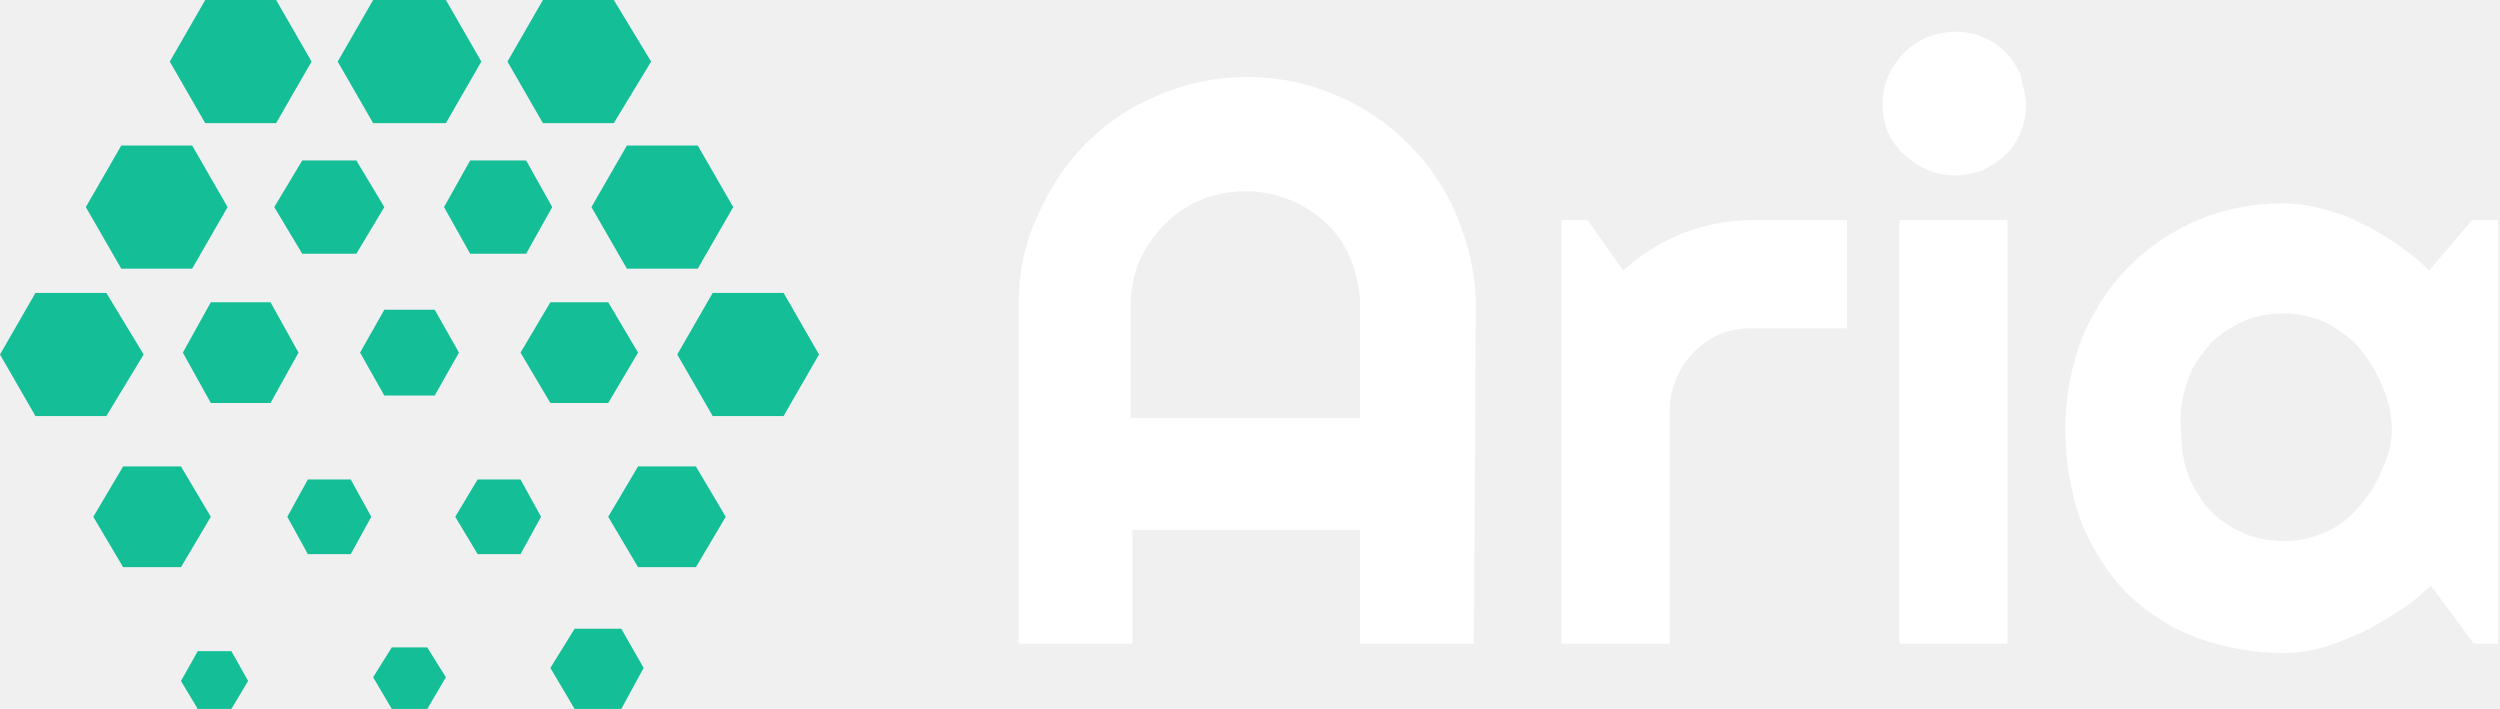
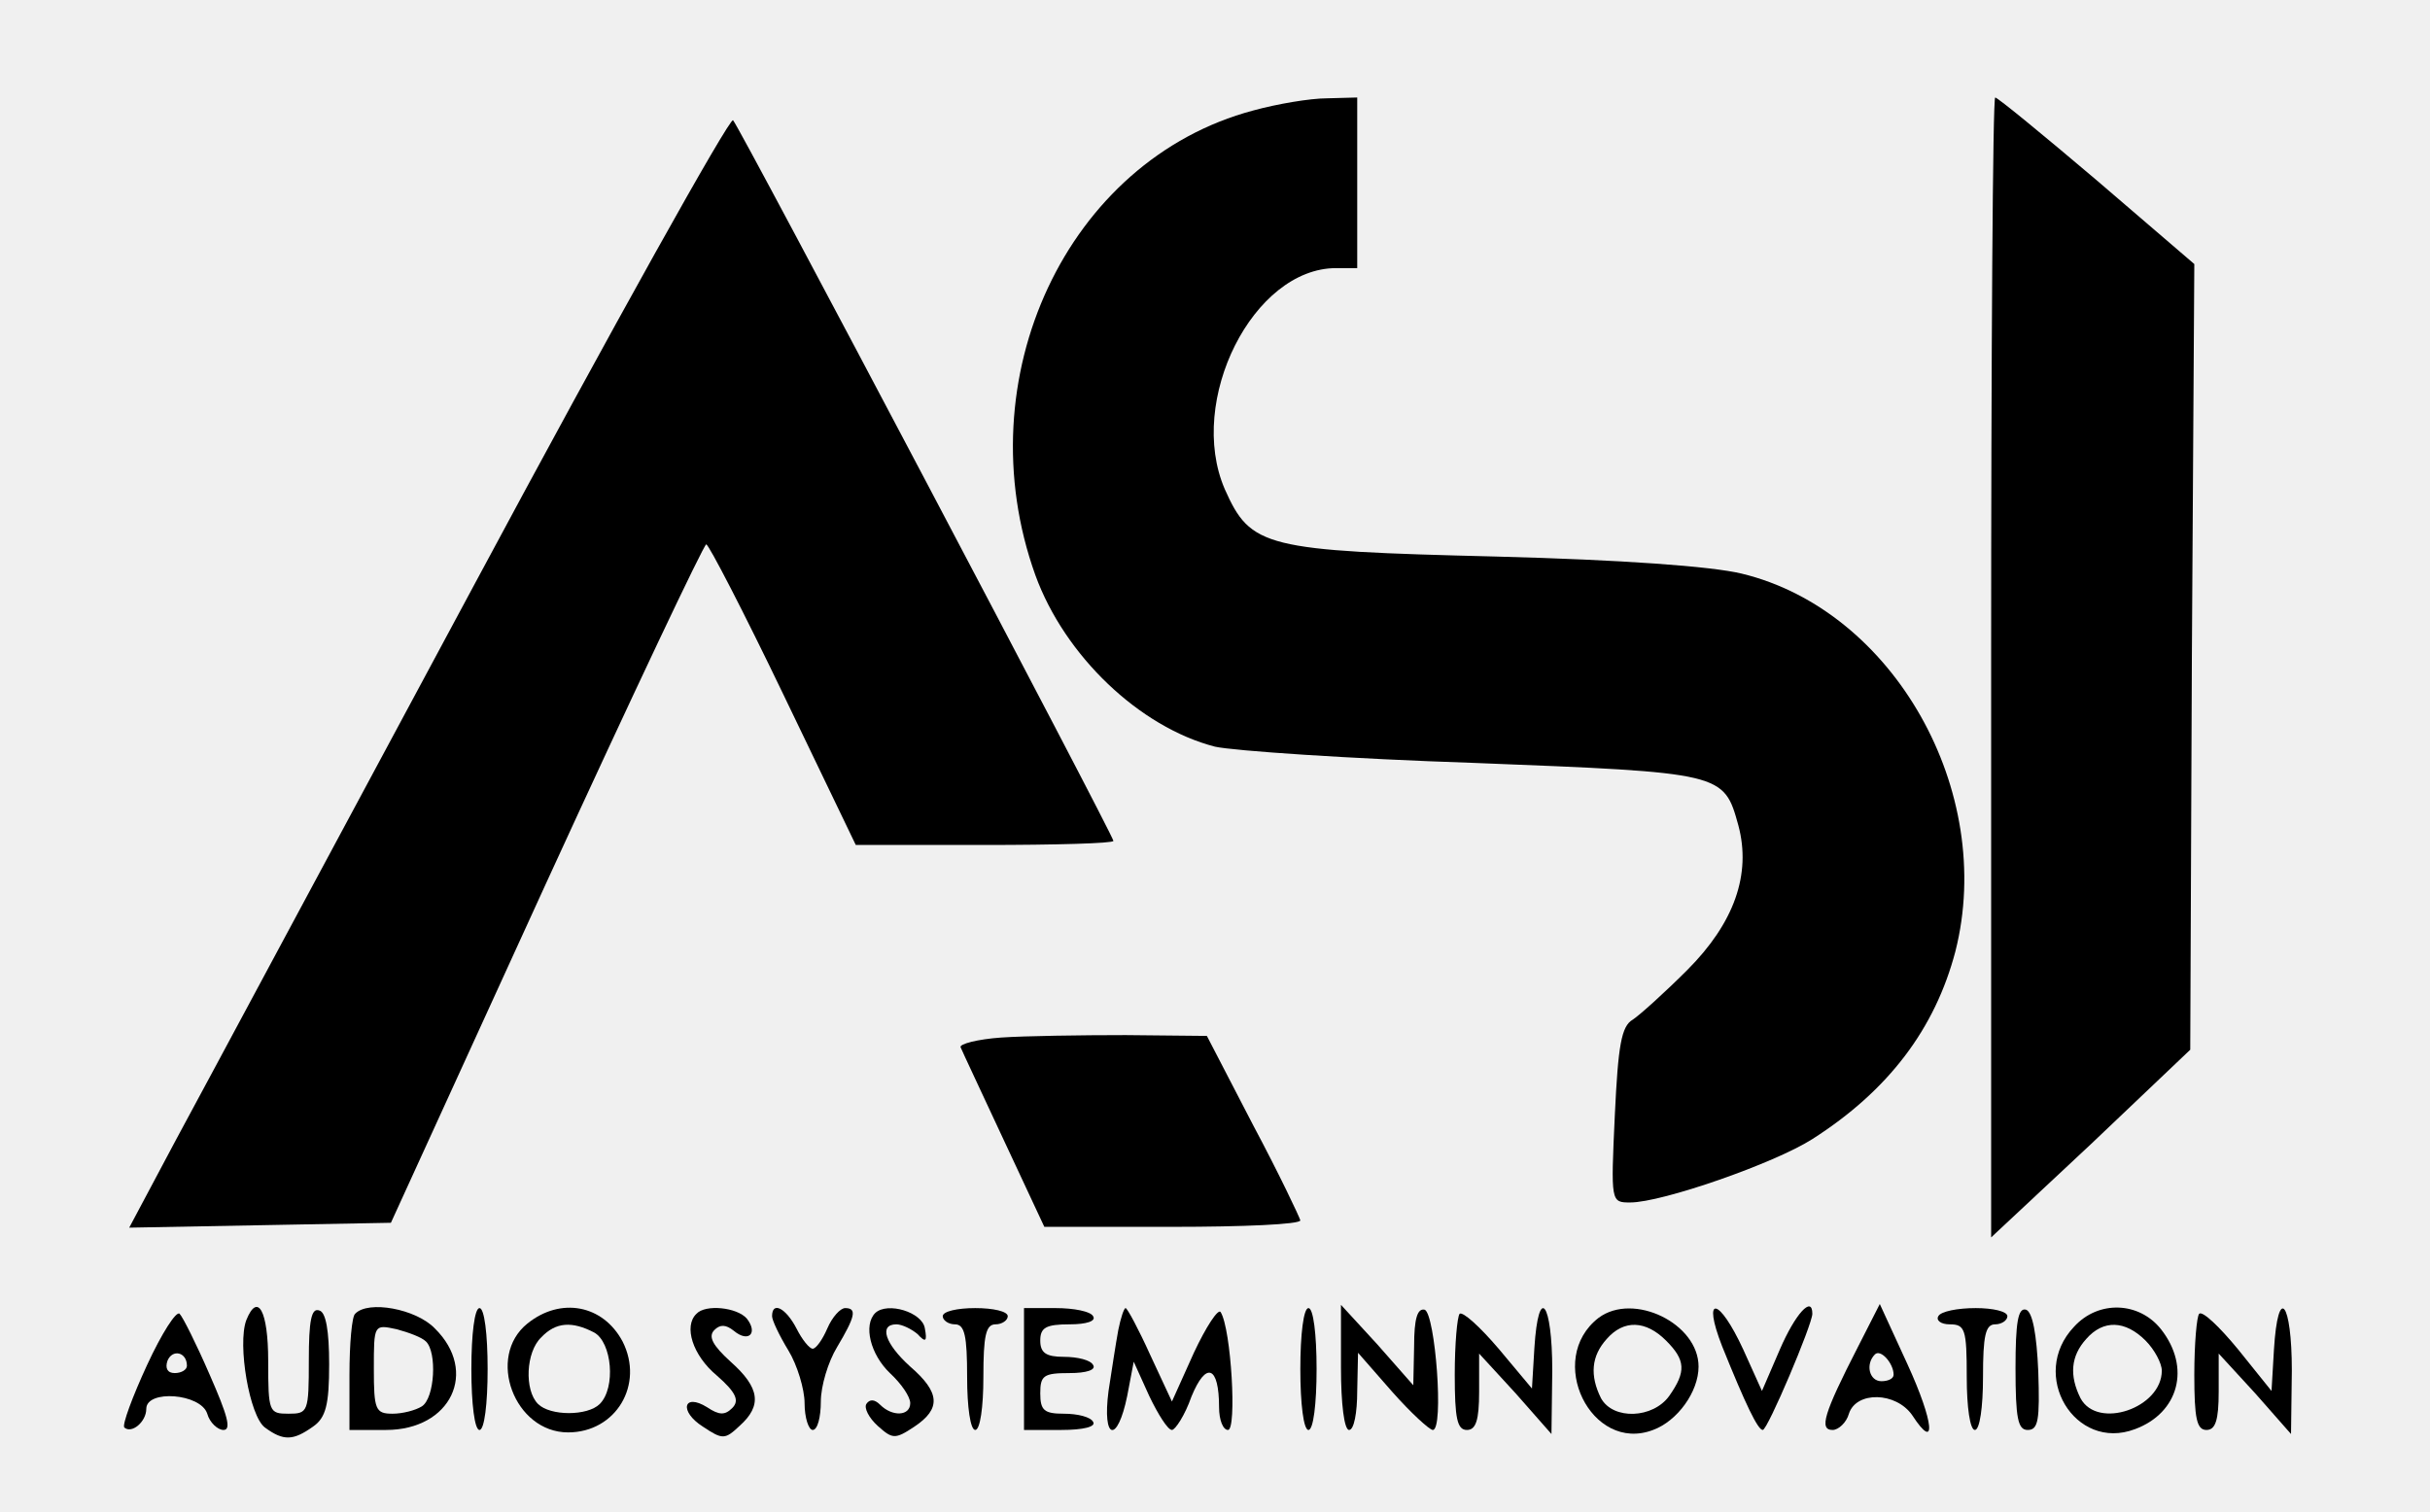
- <svg xmlns="http://www.w3.org/2000/svg" version="1.1" id="Layer_2" x="0px" y="0px" viewBox="0 0 134 38" style="enable-background:new 0 0 134 38;" xml:space="preserve">
-   <style type="text/css">
- 	.st0{fill:#14BF98;}
- 	.st1{fill:#FFFFFF;}
- </style>
-   <polygon class="st0" points="5.7,15.7 1.9,15.7 0,19 1.9,22.3 5.7,22.3 7.7,19 " />
-   <polygon class="st0" points="10.3,7.8 6.5,7.8 4.6,11.1 6.5,14.4 10.3,14.4 12.2,11.1 " />
-   <polygon class="st0" points="14.8,0 11,0 9.1,3.3 11,6.6 14.8,6.6 16.7,3.3 " />
-   <polygon class="st0" points="23.9,0 20,0 18.1,3.3 20,6.6 23.9,6.6 25.8,3.3 " />
-   <polygon class="st0" points="19.1,8.6 16.2,8.6 14.7,11.1 16.2,13.6 19.1,13.6 20.6,11.1 " />
-   <polygon class="st0" points="28.2,8.6 25.2,8.6 23.8,11.1 25.2,13.6 28.2,13.6 29.6,11.1 " />
-   <polygon class="st0" points="18.8,25.7 16.5,25.7 15.4,27.7 16.5,29.7 18.8,29.7 19.9,27.7 " />
-   <polygon class="st0" points="27.9,25.7 25.6,25.7 24.4,27.7 25.6,29.7 27.9,29.7 29,27.7 " />
-   <polygon class="st0" points="22.9,34.7 21,34.7 20,36.3 21,38 22.9,38 23.9,36.3 " />
-   <polygon class="st0" points="32.9,0 29.1,0 27.2,3.3 29.1,6.6 32.9,6.6 34.9,3.3 " />
-   <polygon class="st0" points="14.5,16.2 11.3,16.2 9.8,18.9 11.3,21.6 14.5,21.6 16,18.9 " />
-   <polygon class="st0" points="32.6,16.2 29.5,16.2 27.9,18.9 29.5,21.6 32.6,21.6 34.2,18.9 " />
-   <polygon class="st0" points="23.3,16.6 20.6,16.6 19.3,18.9 20.6,21.2 23.3,21.2 24.6,18.9 " />
-   <polygon class="st0" points="37.4,7.8 33.6,7.8 31.7,11.1 33.6,14.4 37.4,14.4 39.3,11.1 " />
-   <polygon class="st0" points="9.7,25 6.6,25 5,27.7 6.6,30.4 9.7,30.4 11.3,27.7 " />
-   <polygon class="st0" points="12.4,34.9 10.6,34.9 9.7,36.5 10.6,38 12.4,38 13.3,36.5 " />
-   <polygon class="st0" points="42,15.7 38.2,15.7 36.3,19 38.2,22.3 42,22.3 43.9,19 " />
-   <polygon class="st0" points="37.3,25 34.2,25 32.6,27.7 34.2,30.4 37.3,30.4 38.9,27.7 " />
-   <polygon class="st0" points="33.3,33.7 30.8,33.7 29.5,35.8 30.8,38 33.3,38 34.5,35.8 " />
-   <path class="st1" d="M79,34.5h-6.1v-6.1H60.7v6.1h-6.1V16.3c0-1.6,0.3-3.2,1-4.7c0.6-1.4,1.5-2.8,2.6-3.9c1.1-1.1,2.4-2,3.9-2.6  c3-1.3,6.5-1.3,9.5,0c2.9,1.2,5.3,3.6,6.5,6.5c0.6,1.5,1,3.1,1,4.7L79,34.5L79,34.5z M72.9,22.4v-6.1c0-0.8-0.2-1.6-0.5-2.4  c-0.6-1.5-1.8-2.6-3.3-3.2c-1.5-0.6-3.2-0.6-4.7,0c-1.5,0.6-2.6,1.8-3.3,3.2c-0.3,0.7-0.5,1.6-0.5,2.4v6.1H72.9z" />
-   <path class="st1" d="M89.5,34.5h-5.8V11.8h1.4l1.9,2.7c1.9-1.7,4.3-2.7,6.9-2.7H99v5.8h-5.1c-0.6,0-1.2,0.1-1.7,0.3  c-1.6,0.7-2.7,2.3-2.7,4.1L89.5,34.5L89.5,34.5z" />
-   <path class="st1" d="M108.6,5.6c0,0.5-0.1,1-0.3,1.5c-0.2,0.5-0.5,0.9-0.8,1.2c-0.4,0.4-0.8,0.6-1.2,0.8c-1,0.4-2.1,0.4-3,0  c-0.9-0.4-1.7-1.1-2.1-2c-0.4-1-0.4-2,0-3c0.4-0.9,1.1-1.7,2.1-2.1c1-0.4,2.1-0.4,3,0c0.5,0.2,0.9,0.5,1.2,0.8  c0.4,0.4,0.6,0.8,0.8,1.2C108.4,4.6,108.6,5.1,108.6,5.6z M107.6,34.5h-5.8V11.8h5.8V34.5z" />
-   <path class="st1" d="M134,34.5h-1.4l-2.3-3.1c-0.6,0.5-1.1,1-1.8,1.4c-0.6,0.4-1.3,0.8-1.9,1.1c-0.7,0.3-1.4,0.6-2.1,0.8  c-0.7,0.2-1.4,0.3-2.2,0.3c-1.5,0-3.1-0.3-4.5-0.8c-1.4-0.5-2.6-1.3-3.7-2.3c-1.1-1.1-1.9-2.4-2.5-3.8c-0.6-1.6-0.9-3.3-0.9-5.1  c0-1.7,0.3-3.3,0.9-4.9c0.6-1.4,1.4-2.7,2.5-3.8c1.1-1.1,2.3-1.9,3.7-2.5c1.4-0.6,3-0.9,4.5-0.9c0.7,0,1.5,0.1,2.2,0.3  c0.7,0.2,1.4,0.4,2.1,0.8c0.7,0.3,1.3,0.7,1.9,1.1c0.6,0.4,1.2,0.9,1.7,1.4l2.3-2.7h1.4V34.5L134,34.5z M128.2,23  c0-0.8-0.2-1.6-0.5-2.3c-0.3-0.7-0.7-1.4-1.2-2c-0.5-0.6-1.1-1-1.8-1.4c-0.7-0.3-1.5-0.5-2.2-0.5c-0.8,0-1.5,0.1-2.2,0.4  c-0.7,0.3-1.3,0.7-1.8,1.2c-0.5,0.6-1,1.2-1.2,1.9c-0.3,0.8-0.5,1.7-0.4,2.6c0,0.9,0.1,1.8,0.4,2.6c0.3,0.7,0.7,1.4,1.2,1.9  c0.5,0.5,1.1,0.9,1.8,1.2c0.7,0.3,1.5,0.4,2.2,0.4c0.8,0,1.5-0.2,2.2-0.5c0.7-0.3,1.3-0.8,1.8-1.4c0.5-0.6,0.9-1.2,1.2-2  C128,24.5,128.2,23.8,128.2,23z" />
+ <svg xmlns="http://www.w3.org/2000/svg" version="1.0" width="299pt" height="186pt" viewBox="0 0 299 186" preserveAspectRatio="xMidYMid meet">
+   <g transform="translate(0,186) scale(0.1,-0.1)" fill="#000000" stroke="none">
+     <path d="M1542 1724 c-229 -61 -355 -330 -268 -572 36 -99 128 -187 221 -211 22 -5 166 -15 319 -20 307 -12 307 -12 325 -77 16 -60 -5 -120 -63 -178 -28 -28 -58 -55 -67 -61 -14 -8 -18 -32 -22 -117 -5 -108 -5 -108 19 -108 39 0 177 48 224 78 94 60 151 136 176 231 50 197 -76 420 -263 465 -37 9 -147 17 -302 21 -285 7 -302 11 -334 83 -47 109 35 272 137 272 l26 0 0 105 0 105 -37 -1 c-21 0 -62 -7 -91 -15z" />
+     <path d="M2450 1039 l0 -702 123 115 122 116 2 483 3 484 -120 103 c-66 56 -122 102 -125 102 -3 0 -5 -316 -5 -701z" />
+     <path d="M585 1143 c-171 -318 -336 -626 -368 -685 l-58 -109 161 3 161 3 191 418 c105 229 194 417 197 417 3 0 46 -83 95 -185 l89 -185 158 0 c88 0 159 2 159 5 0 7 -460 879 -468 887 -4 4 -147 -252 -317 -569z" />
+     <path d="M1232 583 c-29 -2 -52 -8 -50 -12 2 -5 26 -56 53 -114 l50 -107 158 0 c86 0 157 3 157 8 -1 4 -26 57 -58 117 l-57 110 -100 1 c-55 0 -124 -1 -153 -3z" />
+     <path d="M181 180 c-18 -39 -31 -74 -28 -77 9 -8 27 7 27 23 0 24 67 19 75 -6 3 -11 13 -20 20 -20 10 0 5 18 -17 68 -16 37 -33 71 -37 75 -4 4 -22 -24 -40 -63z m49 -1 c0 -5 -7 -9 -15 -9 -9 0 -12 6 -9 15 6 15 24 11 24 -6z" />
+     <path d="M303 235 c-11 -30 4 -118 23 -132 23 -17 35 -16 59 1 16 11 20 27 20 77 0 41 -4 64 -12 66 -10 4 -13 -13 -13 -61 0 -64 -1 -66 -25 -66 -24 0 -25 2 -25 65 0 62 -13 85 -27 50z" />
+     <path d="M437 243 c-4 -3 -7 -37 -7 -75 l0 -68 45 0 c80 0 114 72 60 125 -23 24 -82 35 -98 18z m87 -34 c14 -13 11 -70 -5 -80 -8 -5 -24 -9 -36 -9 -21 0 -23 5 -23 55 0 55 0 55 28 49 15 -4 31 -10 36 -15z" />
+     <path d="M580 175 c0 -43 4 -75 10 -75 6 0 10 32 10 75 0 43 -4 75 -10 75 -6 0 -10 -32 -10 -75z" />
+     <path d="M649 231 c-51 -41 -16 -134 50 -134 59 0 94 59 67 112 -24 45 -76 55 -117 22z m82 -11 c22 -12 27 -68 7 -88 -15 -15 -61 -15 -76 0 -17 17 -15 64 4 82 18 19 38 20 65 6z" />
+     <path d="M857 243 c-16 -15 -5 -51 25 -76 24 -21 28 -31 19 -40 -9 -9 -16 -9 -31 1 -29 18 -35 -5 -5 -24 24 -16 27 -16 45 1 28 25 25 47 -11 79 -22 20 -28 31 -20 39 7 7 14 7 24 -1 18 -15 30 -3 16 15 -12 14 -51 18 -62 6z" />
+     <path d="M950 240 c0 -5 9 -24 20 -42 11 -18 20 -48 20 -65 0 -18 5 -33 10 -33 6 0 10 16 10 35 0 19 9 49 20 67 22 37 25 48 10 48 -6 0 -16 -11 -22 -25 -6 -14 -14 -25 -18 -25 -4 0 -13 11 -20 25 -13 25 -30 34 -30 15z" />
+     <path d="M1077 244 c-15 -15 -6 -51 18 -74 14 -13 25 -29 25 -37 0 -16 -22 -17 -37 -2 -7 7 -13 7 -17 1 -3 -5 3 -17 14 -27 18 -16 21 -17 45 -1 33 22 32 42 -5 74 -31 28 -39 52 -17 52 7 0 19 -6 26 -12 10 -11 12 -9 9 7 -3 20 -46 33 -61 19z" />
+     <path d="M1160 240 c0 -5 7 -10 15 -10 12 0 15 -14 15 -65 0 -37 4 -65 10 -65 6 0 10 28 10 65 0 51 3 65 15 65 8 0 15 5 15 10 0 6 -18 10 -40 10 -22 0 -40 -4 -40 -10z" />
+     <path d="M1260 175 l0 -75 46 0 c27 0 43 4 39 10 -3 6 -19 10 -36 10 -24 0 -29 4 -29 25 0 22 4 25 36 25 21 0 33 4 29 10 -3 6 -19 10 -36 10 -22 0 -29 5 -29 20 0 16 7 20 36 20 21 0 33 4 29 10 -3 6 -24 10 -46 10 l-39 0 0 -75z" />
+     <path d="M1376 223 c-3 -16 -8 -49 -12 -75 -8 -61 11 -65 23 -6 l8 42 19 -42 c11 -23 23 -42 28 -42 4 0 16 18 24 41 18 44 34 38 34 -13 0 -16 5 -28 11 -28 11 0 4 124 -9 145 -3 5 -18 -18 -33 -50 l-27 -60 -27 58 c-14 31 -28 57 -30 57 -2 0 -6 -12 -9 -27z" />
+     <path d="M1600 175 c0 -43 4 -75 10 -75 6 0 10 32 10 75 0 43 -4 75 -10 75 -6 0 -10 -32 -10 -75z" />
+     <path d="M1650 177 c0 -45 4 -77 10 -77 6 0 10 21 10 48 l1 47 42 -48 c23 -26 46 -47 50 -47 14 0 3 143 -10 148 -9 2 -13 -11 -13 -45 l-1 -48 -44 50 -45 49 0 -77z" />
+     <path d="M1796 243 c-3 -4 -6 -37 -6 -75 0 -54 3 -68 15 -68 11 0 15 12 15 47 l0 47 45 -49 44 -50 1 78 c0 85 -17 107 -22 28 l-3 -50 -41 49 c-23 27 -44 46 -48 43z" />
+     <path d="M1967 238 c-66 -51 -9 -167 67 -138 30 11 56 47 56 78 0 53 -80 92 -123 60z m83 -28 c24 -24 25 -38 4 -68 -20 -28 -69 -30 -84 -3 -14 28 -12 52 7 73 21 24 48 23 73 -2z" />
+     <path d="M2119 203 c29 -72 44 -103 50 -103 6 0 61 130 61 143 0 23 -21 0 -40 -44 l-22 -51 -23 51 c-30 65 -51 68 -26 4z" />
+     <path d="M2286 202 c-42 -82 -48 -102 -31 -102 7 0 17 9 20 20 9 28 58 27 78 -2 30 -46 27 -9 -6 63 l-34 74 -27 -53z m44 -34 c0 -5 -7 -8 -15 -8 -15 0 -20 21 -8 33 7 7 23 -11 23 -25z" />
+     <path d="M2385 240 c-3 -5 3 -10 14 -10 19 0 21 -6 21 -65 0 -37 4 -65 10 -65 6 0 10 28 10 65 0 51 3 65 15 65 8 0 15 5 15 10 0 6 -18 10 -39 10 -22 0 -43 -4 -46 -10z" />
+     <path d="M2480 176 c0 -62 3 -76 15 -76 13 0 15 12 13 72 -2 46 -7 73 -15 76 -10 3 -13 -16 -13 -72z" />
+     <path d="M2552 227 c-56 -59 1 -154 75 -126 54 20 69 76 32 123 -27 34 -77 36 -107 3z m88 -17 c11 -11 20 -28 20 -37 0 -46 -79 -73 -100 -34 -14 28 -12 52 7 73 21 24 48 23 73 -2z" />
+     <path d="M2706 243 c-3 -3 -6 -37 -6 -75 0 -54 3 -68 15 -68 11 0 15 12 15 47 l0 47 45 -49 44 -50 1 78 c0 85 -17 107 -22 26 l-3 -51 -41 51 c-23 28 -44 48 -48 44z" />
+   </g>
</svg>
